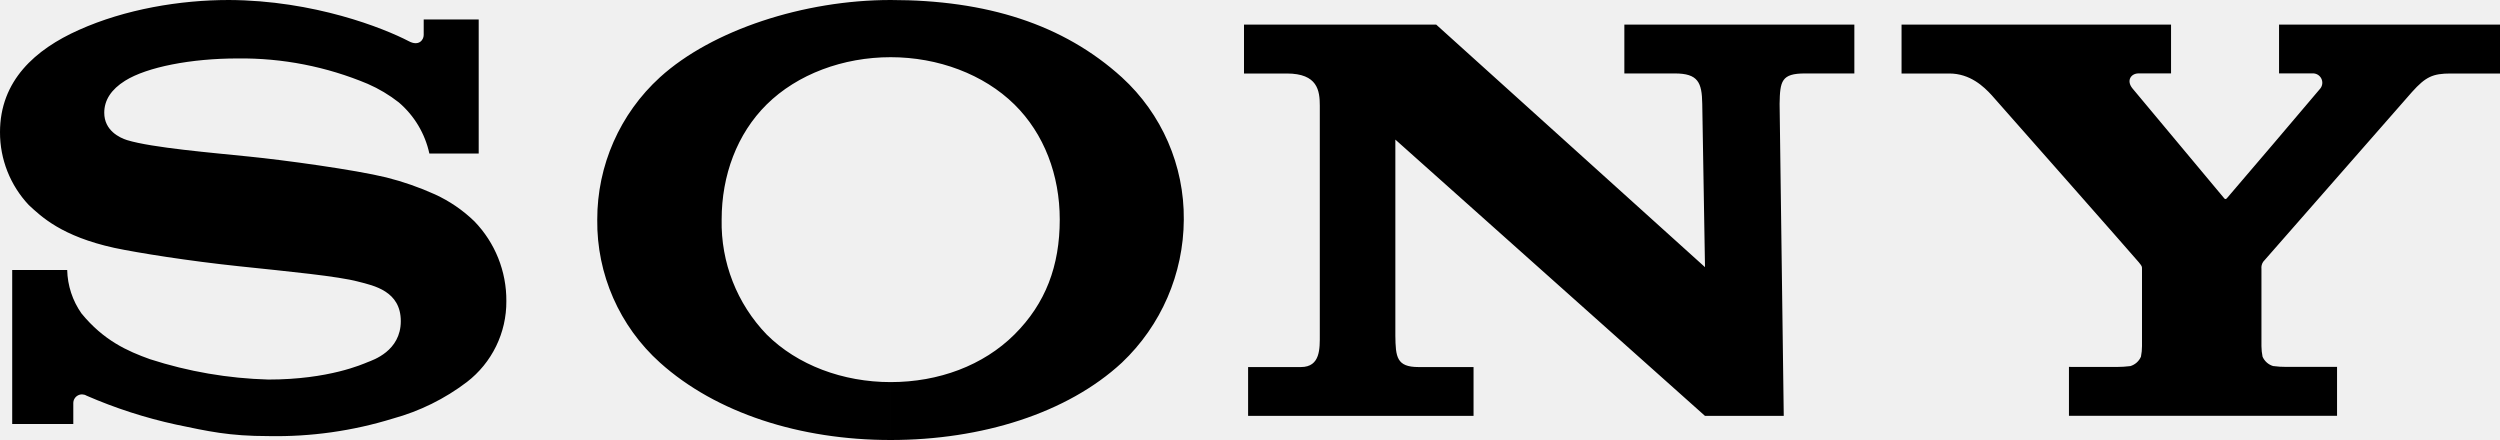
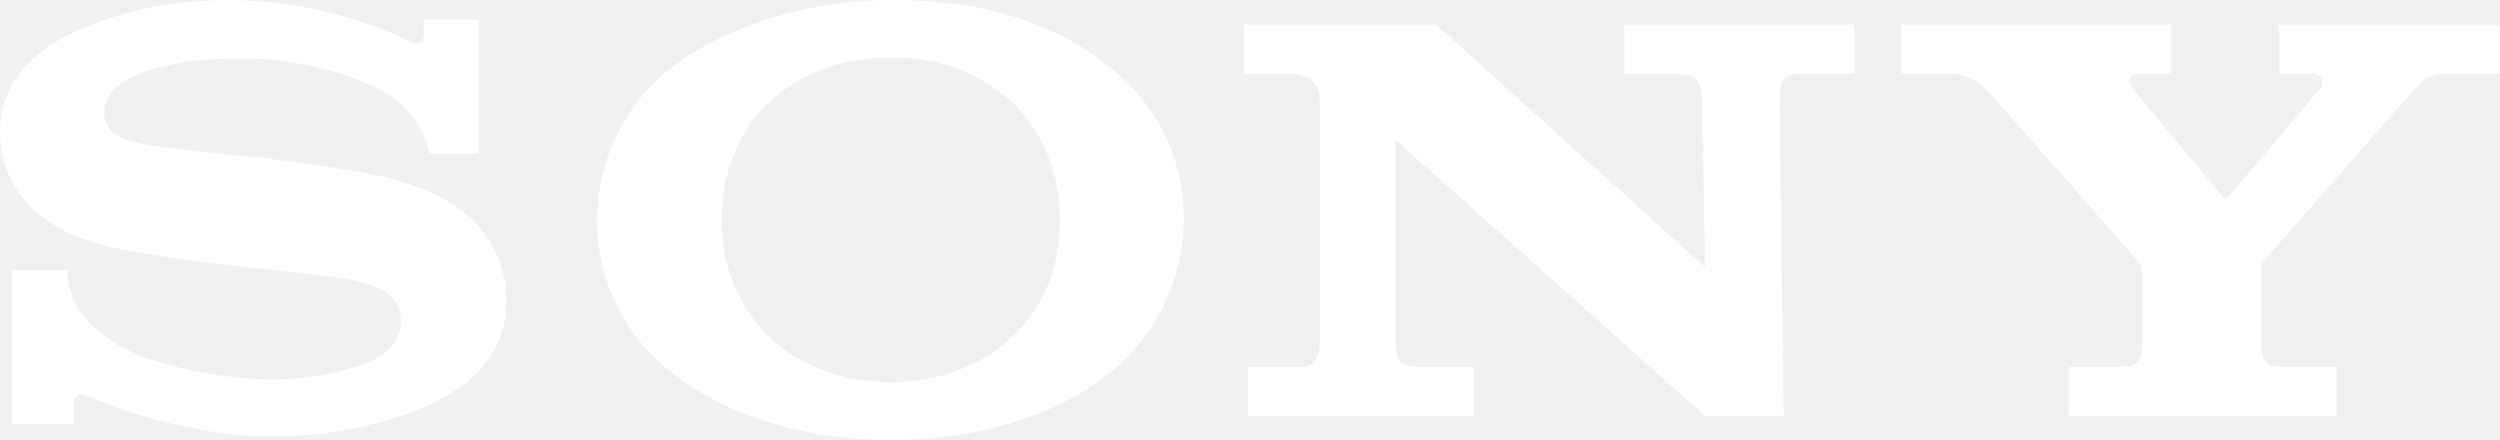
<svg xmlns="http://www.w3.org/2000/svg" viewBox="0 0 1280 225.28" version="1.1" id="svg1" width="1280" height="225.28">
  <defs id="defs1" />
  <g id="Layer_2">
    <g id="g4">
-       <path d="m 456.013,225.28 c -46.413,0 -89.421,-13.824 -118.093,-39.603 A 96.896,96.896 0 0 1 305.792,112.486 98.33,98.33 0 0 1 337.92,39.552 C 364.544,15.36 411.648,0 456.013,0 c 49.075,0 88.371,12.365 118.4,39.603 a 97.408,97.408 0 0 1 31.693,72.883 101.53,101.53 0 0 1 -31.693,73.19 c -27.981,25.933 -71.91,39.603 -118.4,39.603 v -29.645 c 24.602,0 47.437,-8.499 63.386,-24.371 15.949,-15.872 23.194,-35.123 23.194,-58.88 0,-22.682 -7.962,-43.878 -23.194,-58.88 -15.744,-15.488 -39.117,-24.218 -63.386,-24.218 -24.269,0 -47.744,8.653 -63.488,24.218 -15.181,15.027 -23.04,36.301 -23.04,58.88 a 82.355,82.355 0 0 0 23.04,58.88 c 15.744,15.693 39.066,24.371 63.488,24.371 z M 117.12,0 C 92.314,0 64.128,4.659 40.32,15.36 18.099,25.293 1.5754749e-4,41.242 1.5754749e-4,67.686 A 54.221,54.221 0 0 0 14.72,104.96 c 6.426,5.939 16.794,16.026 43.878,21.965 12.109,2.56 37.99,6.682 63.77,9.395 25.779,2.714 50.765,5.12 61.005,7.859 8.141,2.074 21.837,4.89 21.837,20.25 0,15.36 -14.413,19.968 -16.922,20.966 -2.509,0.998 -19.814,8.934 -50.893,8.934 a 216.422,216.422 0 0 1 -60.595,-10.419 c -11.597,-4.147 -23.757,-9.6 -35.098,-23.45 a 40.269,40.269 0 0 1 -7.296,-22.221 H 6.247 v 78.848 H 37.53 v -10.675 a 4.454,4.454 0 0 1 6.758,-3.84 246.426,246.426 0 0 0 45.773,14.797 c 16.435,3.43 27.059,5.914 47.488,5.914 a 202.624,202.624 0 0 0 63.642,-8.986 111.078,111.078 0 0 0 37.811,-18.662 51.814,51.814 0 0 0 20.25,-41.498 58.061,58.061 0 0 0 -16.358,-40.806 72.013,72.013 0 0 0 -20.173,-13.798 148.608,148.608 0 0 0 -24.883,-8.678 c -16.23,-3.968 -52.685,-8.934 -70.118,-10.675 -18.278,-1.894 -49.997,-4.531 -62.669,-8.448 -3.84,-1.203 -11.674,-4.915 -11.674,-14.003 0,-6.477 3.584,-11.955 10.65,-16.384 C 75.264,34.304 97.946,29.926 121.6,29.926 a 166.989,166.989 0 0 1 66.714,13.03 72.858,72.858 0 0 1 15.872,9.472 47.718,47.718 0 0 1 15.642,26.163 h 25.267 V 9.958 h -28.16 v 7.962 c 0,2.56 -2.56,5.939 -7.68,3.149 C 196.557,14.464 160.871,0.179 117.12,0 Z m 618.214,12.595 137.626,124.186 -1.408,-83.61 c -0.154,-10.982 -2.15,-15.565 -14.029,-15.565 H 831.667 V 12.595 h 117.76 v 25.011 h -25.267 c -12.083,0 -12.8,3.891 -13.005,15.565 l 2.125,159.77 h -40.32 L 714.419,71.475 V 171.853 c 0.128,10.931 0.64,16.077 11.878,16.077 h 28.16 v 25.011 H 639.027 v -25.011 h 27.034 c 10.086,0 9.677,-9.626 9.677,-16.64 V 54.118 c 0,-7.68 -1.075,-16.486 -16.896,-16.486 h -21.914 V 12.595 Z M 1083.776,187.878 a 55.859,55.859 0 0 0 6.963,-0.435 8.627,8.627 0 0 0 5.427,-4.813 28.006,28.006 0 0 0 0.538,-5.402 v -39.552 c 0,-1.331 0,-1.357 -1.69,-3.456 -1.69,-2.099 -72.09,-81.92 -75.29,-85.504 -3.994,-4.352 -11.008,-11.085 -21.683,-11.085 h -24.448 V 12.595 h 137.984 v 24.986 h -16.64 c -3.84,0 -6.4,3.661 -3.123,7.68 0,0 46.438,55.552 46.874,56.141 0.435,0.589 0.819,0.717 1.408,0.179 0.589,-0.538 47.59,-55.808 47.949,-56.32 a 4.787,4.787 0 0 0 -4.096,-7.68 h -17.075 V 12.595 H 1280 v 25.037 h -25.267 c -9.165,0 -12.8,1.69 -19.789,9.472 l -76.16,86.886 a 5.376,5.376 0 0 0 -0.922,3.686 v 39.526 a 28.16,28.16 0 0 0 0.563,5.402 8.525,8.525 0 0 0 5.402,4.813 50.611,50.611 0 0 0 6.912,0.435 h 25.83 v 25.037 h -137.267 v -25.037 z" id="path1" fill="#000000" style="stroke-width:2.56" />
+       <path d="m 456.013,225.28 c -46.413,0 -89.421,-13.824 -118.093,-39.603 A 96.896,96.896 0 0 1 305.792,112.486 98.33,98.33 0 0 1 337.92,39.552 C 364.544,15.36 411.648,0 456.013,0 c 49.075,0 88.371,12.365 118.4,39.603 a 97.408,97.408 0 0 1 31.693,72.883 101.53,101.53 0 0 1 -31.693,73.19 c -27.981,25.933 -71.91,39.603 -118.4,39.603 v -29.645 c 24.602,0 47.437,-8.499 63.386,-24.371 15.949,-15.872 23.194,-35.123 23.194,-58.88 0,-22.682 -7.962,-43.878 -23.194,-58.88 -15.744,-15.488 -39.117,-24.218 -63.386,-24.218 -24.269,0 -47.744,8.653 -63.488,24.218 -15.181,15.027 -23.04,36.301 -23.04,58.88 a 82.355,82.355 0 0 0 23.04,58.88 c 15.744,15.693 39.066,24.371 63.488,24.371 z M 117.12,0 C 92.314,0 64.128,4.659 40.32,15.36 18.099,25.293 1.5754749e-4,41.242 1.5754749e-4,67.686 A 54.221,54.221 0 0 0 14.72,104.96 c 6.426,5.939 16.794,16.026 43.878,21.965 12.109,2.56 37.99,6.682 63.77,9.395 25.779,2.714 50.765,5.12 61.005,7.859 8.141,2.074 21.837,4.89 21.837,20.25 0,15.36 -14.413,19.968 -16.922,20.966 -2.509,0.998 -19.814,8.934 -50.893,8.934 a 216.422,216.422 0 0 1 -60.595,-10.419 c -11.597,-4.147 -23.757,-9.6 -35.098,-23.45 a 40.269,40.269 0 0 1 -7.296,-22.221 H 6.247 v 78.848 H 37.53 v -10.675 a 4.454,4.454 0 0 1 6.758,-3.84 246.426,246.426 0 0 0 45.773,14.797 c 16.435,3.43 27.059,5.914 47.488,5.914 a 202.624,202.624 0 0 0 63.642,-8.986 111.078,111.078 0 0 0 37.811,-18.662 51.814,51.814 0 0 0 20.25,-41.498 58.061,58.061 0 0 0 -16.358,-40.806 72.013,72.013 0 0 0 -20.173,-13.798 148.608,148.608 0 0 0 -24.883,-8.678 c -16.23,-3.968 -52.685,-8.934 -70.118,-10.675 -18.278,-1.894 -49.997,-4.531 -62.669,-8.448 -3.84,-1.203 -11.674,-4.915 -11.674,-14.003 0,-6.477 3.584,-11.955 10.65,-16.384 C 75.264,34.304 97.946,29.926 121.6,29.926 a 166.989,166.989 0 0 1 66.714,13.03 72.858,72.858 0 0 1 15.872,9.472 47.718,47.718 0 0 1 15.642,26.163 h 25.267 V 9.958 h -28.16 v 7.962 c 0,2.56 -2.56,5.939 -7.68,3.149 C 196.557,14.464 160.871,0.179 117.12,0 Z m 618.214,12.595 137.626,124.186 -1.408,-83.61 c -0.154,-10.982 -2.15,-15.565 -14.029,-15.565 H 831.667 V 12.595 h 117.76 v 25.011 h -25.267 c -12.083,0 -12.8,3.891 -13.005,15.565 l 2.125,159.77 h -40.32 L 714.419,71.475 V 171.853 c 0.128,10.931 0.64,16.077 11.878,16.077 h 28.16 v 25.011 H 639.027 v -25.011 h 27.034 c 10.086,0 9.677,-9.626 9.677,-16.64 V 54.118 c 0,-7.68 -1.075,-16.486 -16.896,-16.486 h -21.914 V 12.595 Z M 1083.776,187.878 a 55.859,55.859 0 0 0 6.963,-0.435 8.627,8.627 0 0 0 5.427,-4.813 28.006,28.006 0 0 0 0.538,-5.402 v -39.552 c 0,-1.331 0,-1.357 -1.69,-3.456 -1.69,-2.099 -72.09,-81.92 -75.29,-85.504 -3.994,-4.352 -11.008,-11.085 -21.683,-11.085 h -24.448 V 12.595 h 137.984 v 24.986 h -16.64 c -3.84,0 -6.4,3.661 -3.123,7.68 0,0 46.438,55.552 46.874,56.141 0.435,0.589 0.819,0.717 1.408,0.179 0.589,-0.538 47.59,-55.808 47.949,-56.32 a 4.787,4.787 0 0 0 -4.096,-7.68 h -17.075 V 12.595 H 1280 v 25.037 h -25.267 c -9.165,0 -12.8,1.69 -19.789,9.472 l -76.16,86.886 a 5.376,5.376 0 0 0 -0.922,3.686 v 39.526 a 28.16,28.16 0 0 0 0.563,5.402 8.525,8.525 0 0 0 5.402,4.813 50.611,50.611 0 0 0 6.912,0.435 h 25.83 v 25.037 h -137.267 v -25.037 z" id="path1" fill="#ffffff" style="stroke-width:2.56" />
    </g>
  </g>
</svg>
